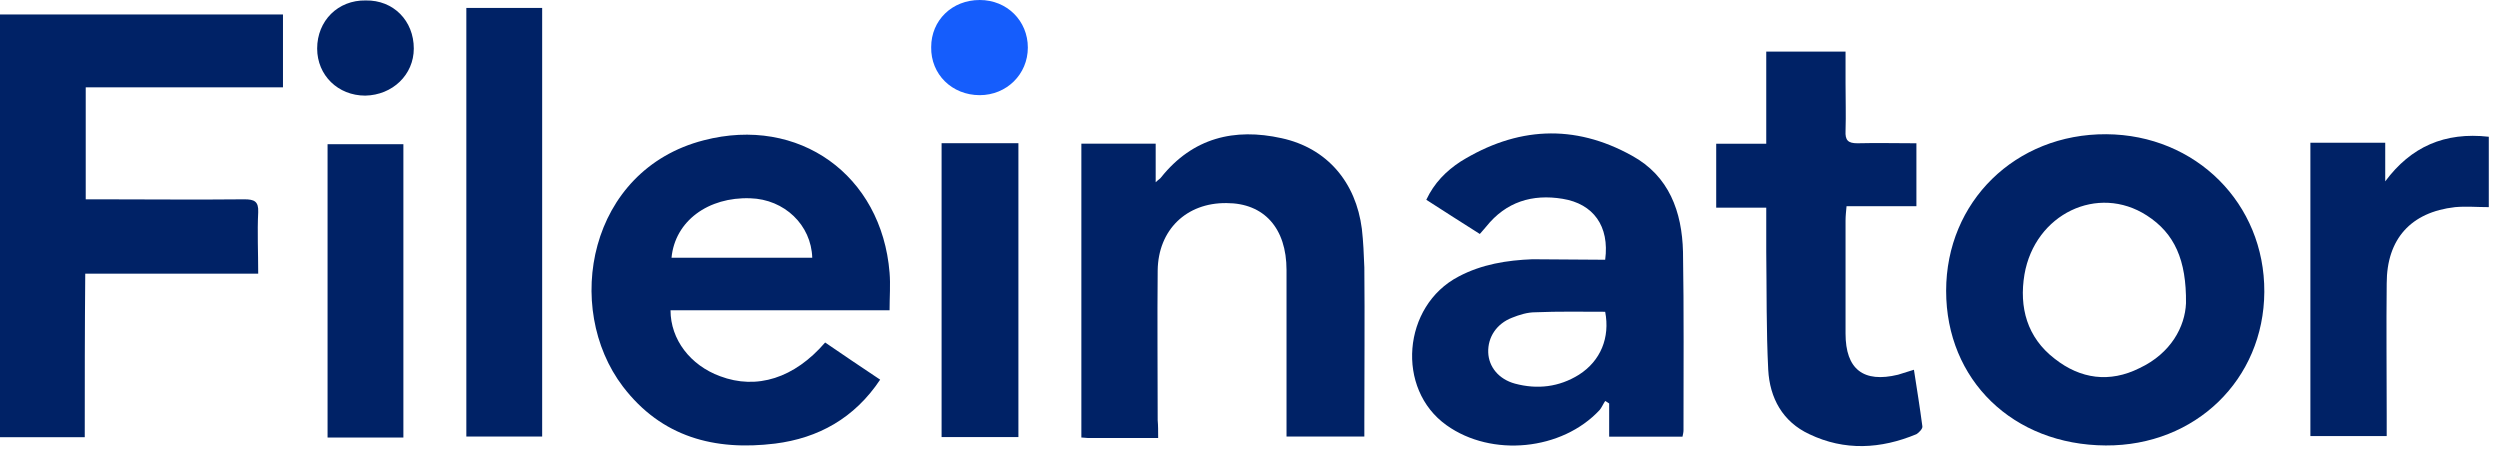
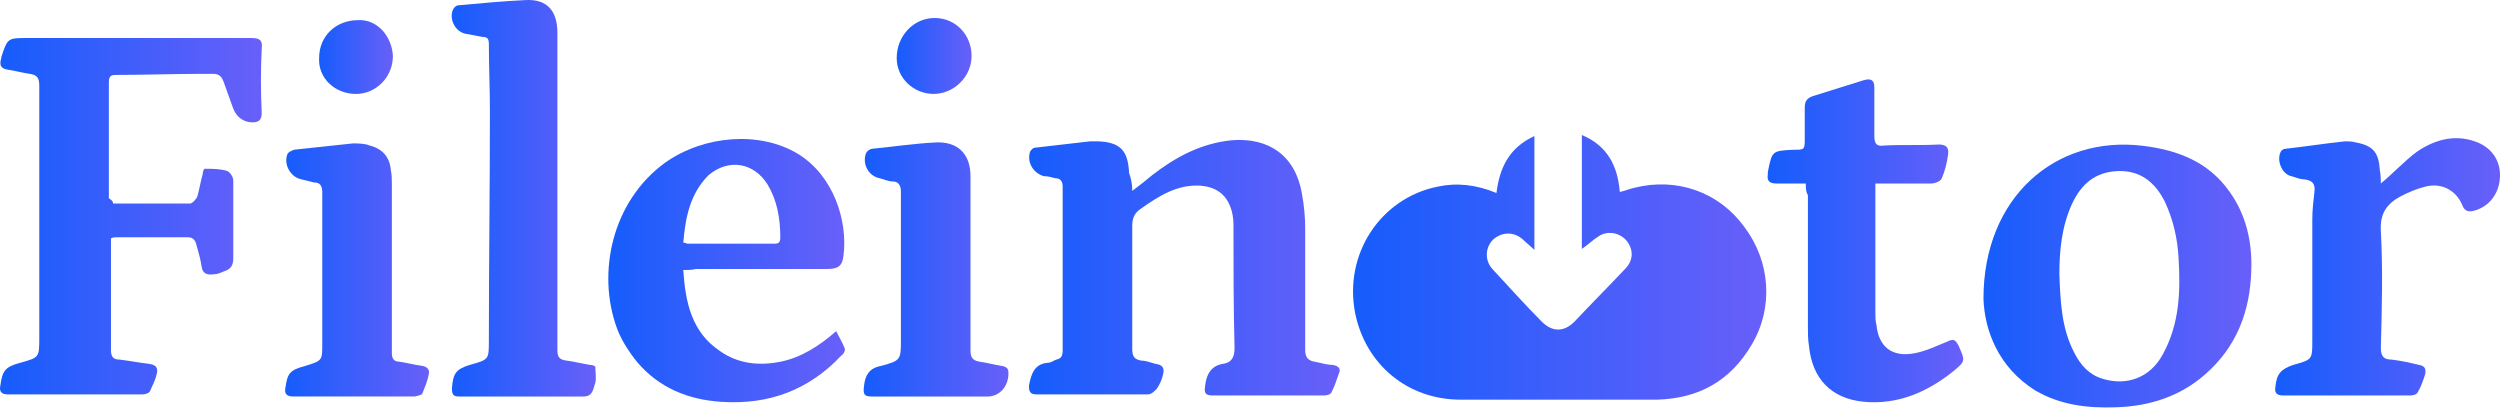
- <svg xmlns="http://www.w3.org/2000/svg" width="110" height="20" viewBox="0 0 110 20" fill="none">
-   <path d="M3.729 19.237C2.42 19.237 1.221 19.237 0 19.237C0 13.044 0 6.873 0 0.637C4.143 0.637 8.264 0.637 12.451 0.637C12.451 1.683 12.451 2.73 12.451 3.842C9.573 3.842 6.694 3.842 3.772 3.842C3.772 5.521 3.772 7.113 3.772 8.77C3.99 8.77 4.187 8.77 4.383 8.77C6.498 8.77 8.613 8.792 10.75 8.77C11.186 8.77 11.383 8.857 11.361 9.337C11.317 10.209 11.361 11.103 11.361 12.041C8.788 12.041 6.324 12.041 3.751 12.041C3.729 14.461 3.729 16.838 3.729 19.237Z" fill="#002266" />
-   <path d="M38.727 16.705C37.593 18.406 36.001 19.278 34.104 19.518C31.444 19.845 29.11 19.235 27.41 17.011C24.771 13.543 25.883 7.481 30.964 6.173C35.151 5.083 38.792 7.7 39.141 11.995C39.185 12.519 39.141 13.064 39.141 13.652C35.914 13.652 32.708 13.652 29.503 13.652C29.503 14.939 30.375 16.073 31.683 16.553C33.297 17.163 34.954 16.64 36.306 15.07C37.069 15.593 37.876 16.138 38.727 16.705ZM35.739 11.341C35.696 9.902 34.518 8.768 33.014 8.724C31.16 8.659 29.699 9.727 29.547 11.341C31.596 11.341 33.646 11.341 35.739 11.341Z" fill="#002266" />
-   <path d="M92.652 19.6C88.574 19.578 85.63 16.722 85.63 12.797C85.63 8.872 88.683 5.885 92.674 5.906C96.62 5.928 99.651 8.959 99.63 12.841C99.608 16.7 96.599 19.622 92.652 19.6ZM96.184 13.342C96.206 11.445 95.683 10.268 94.462 9.482C92.303 8.087 89.534 9.417 89.076 12.077C88.836 13.517 89.185 14.847 90.406 15.784C91.54 16.678 92.826 16.853 94.135 16.199C95.53 15.544 96.141 14.367 96.184 13.342Z" fill="#002266" />
-   <path d="M70.628 11.429C70.825 9.946 70.105 8.965 68.753 8.747C67.423 8.529 66.267 8.878 65.395 9.968C65.308 10.077 65.221 10.164 65.112 10.295C64.326 9.793 63.563 9.314 62.757 8.79C63.105 8.049 63.629 7.526 64.261 7.111C66.725 5.585 69.255 5.432 71.806 6.85C73.441 7.744 74.008 9.314 74.052 11.08C74.095 13.697 74.074 16.313 74.074 18.93C74.074 19.017 74.052 19.104 74.03 19.213C72.962 19.213 71.915 19.213 70.803 19.213C70.803 18.712 70.803 18.232 70.803 17.752C70.737 17.709 70.672 17.665 70.628 17.643C70.541 17.774 70.476 17.927 70.388 18.036C68.731 19.824 65.635 20.129 63.651 18.712C61.405 17.12 61.71 13.457 64.174 12.17C65.199 11.625 66.311 11.451 67.423 11.407C68.47 11.407 69.538 11.429 70.628 11.429ZM70.628 13.718C69.603 13.718 68.579 13.697 67.554 13.74C67.205 13.74 66.856 13.849 66.529 13.98C65.853 14.242 65.46 14.831 65.482 15.507C65.504 16.139 65.94 16.684 66.66 16.88C67.641 17.142 68.6 17.033 69.473 16.488C70.432 15.877 70.846 14.852 70.628 13.718Z" fill="#002266" />
-   <path d="M50.959 19.272C49.869 19.272 48.866 19.272 47.863 19.272C47.776 19.272 47.689 19.25 47.58 19.25C47.58 14.933 47.58 10.659 47.58 6.32C48.692 6.32 49.738 6.32 50.85 6.32C50.85 6.865 50.85 7.388 50.85 8.02C50.981 7.89 51.047 7.868 51.09 7.802C52.486 6.058 54.318 5.622 56.389 6.08C58.395 6.516 59.66 8.02 59.922 10.07C59.987 10.637 60.009 11.204 60.031 11.771C60.052 14.039 60.031 16.306 60.031 18.574C60.031 18.77 60.031 18.967 60.031 19.207C58.875 19.207 57.785 19.207 56.607 19.207C56.607 18.989 56.607 18.77 56.607 18.574C56.607 16.35 56.607 14.104 56.607 11.88C56.607 10.048 55.626 8.936 53.969 8.936C52.202 8.914 50.959 10.114 50.938 11.902C50.916 14.104 50.938 16.285 50.938 18.487C50.959 18.727 50.959 18.967 50.959 19.272Z" fill="#002266" />
-   <path d="M84.213 16.269C84.344 17.119 84.475 17.926 84.584 18.755C84.606 18.864 84.431 19.038 84.322 19.104C82.752 19.758 81.16 19.845 79.612 19.104C78.435 18.558 77.868 17.512 77.802 16.269C77.715 14.546 77.737 12.802 77.715 11.079C77.715 10.447 77.715 9.836 77.715 9.138C76.974 9.138 76.254 9.138 75.513 9.138C75.513 8.179 75.513 7.285 75.513 6.325C76.21 6.325 76.93 6.325 77.715 6.325C77.715 4.952 77.715 3.621 77.715 2.27C78.893 2.27 80.005 2.27 81.204 2.27C81.204 2.727 81.204 3.207 81.204 3.665C81.204 4.363 81.226 5.061 81.204 5.758C81.182 6.173 81.313 6.304 81.727 6.304C82.578 6.282 83.428 6.304 84.322 6.304C84.322 7.219 84.322 8.113 84.322 9.073C83.319 9.073 82.316 9.073 81.248 9.073C81.226 9.313 81.204 9.509 81.204 9.705C81.204 11.363 81.204 13.02 81.204 14.677C81.204 16.247 81.989 16.858 83.515 16.487C83.712 16.421 83.93 16.356 84.213 16.269Z" fill="#002266" />
-   <path d="M20.519 0.348C21.653 0.348 22.721 0.348 23.855 0.348C23.855 6.628 23.855 12.886 23.855 19.209C22.765 19.209 21.675 19.209 20.519 19.209C20.519 12.951 20.519 6.693 20.519 0.348Z" fill="#002266" />
-   <path d="M109.507 6.017C109.507 7.086 109.507 8.089 109.507 9.114C109.006 9.114 108.504 9.07 108.024 9.114C106.084 9.332 105.015 10.509 105.015 12.472C104.993 14.413 105.015 16.353 105.015 18.272C105.015 18.556 105.015 18.861 105.015 19.188C103.881 19.188 102.791 19.188 101.657 19.188C101.657 14.892 101.657 10.597 101.657 6.279C102.748 6.279 103.816 6.279 104.95 6.279C104.95 6.868 104.95 7.435 104.95 7.98C106.084 6.454 107.567 5.799 109.507 6.017Z" fill="#002266" />
-   <path d="M17.749 19.253C16.615 19.253 15.525 19.253 14.413 19.253C14.413 14.957 14.413 10.661 14.413 6.344C15.525 6.344 16.615 6.344 17.749 6.344C17.749 10.618 17.749 14.913 17.749 19.253Z" fill="#002266" />
-   <path d="M41.43 6.301C42.564 6.301 43.654 6.301 44.81 6.301C44.81 10.618 44.81 14.892 44.81 19.232C43.676 19.232 42.586 19.232 41.43 19.232C41.43 14.958 41.43 10.662 41.43 6.301Z" fill="#002266" />
-   <path d="M43.109 0C44.309 0 45.225 0.916 45.225 2.093C45.225 3.271 44.287 4.187 43.109 4.187C41.888 4.187 40.951 3.271 40.972 2.072C40.972 0.894 41.888 0 43.109 0Z" fill="#155DFC" />
-   <path d="M18.207 2.135C18.207 3.291 17.27 4.185 16.07 4.207C14.871 4.207 13.955 3.313 13.955 2.135C13.955 0.914 14.871 -0.002 16.092 0.02C17.313 -0.002 18.207 0.914 18.207 2.135Z" fill="#002266" />
+ <svg xmlns="http://www.w3.org/2000/svg" width="121" height="20" viewBox="0 0 121 20" fill="none">
+   <path d="M72.428 9.342C72.581 8.117 73.04 7.148 74.265 6.586C74.265 8.423 74.265 10.261 74.265 12.098C74.061 11.893 73.857 11.74 73.704 11.587C73.244 11.179 72.632 11.23 72.224 11.638C71.866 12.047 71.866 12.659 72.275 13.067C73.04 13.884 73.806 14.751 74.622 15.568C75.132 16.078 75.694 16.078 76.204 15.568C77.021 14.7 77.837 13.884 78.654 13.016C79.062 12.608 79.062 12.098 78.756 11.689C78.45 11.281 77.837 11.128 77.378 11.434C77.123 11.587 76.868 11.842 76.561 12.047C76.561 10.209 76.561 8.423 76.561 6.535C77.786 7.045 78.296 8.015 78.398 9.291C78.654 9.24 78.858 9.138 79.113 9.087C81.154 8.576 83.195 9.291 84.42 10.975C85.696 12.659 85.849 14.904 84.777 16.691C83.757 18.425 82.226 19.293 80.184 19.344C77.021 19.344 73.857 19.344 70.693 19.344C68.141 19.344 66.1 17.66 65.59 15.159C65.028 12.302 66.814 9.597 69.57 9.036C70.489 8.832 71.458 8.934 72.428 9.342Z" fill="url(#paint0_linear_534_331)" />
+   <path d="M5.473 9.852C6.749 9.852 7.973 9.852 9.198 9.852C9.3 9.852 9.504 9.648 9.555 9.495C9.658 9.137 9.709 8.78 9.811 8.423C9.811 8.321 9.862 8.168 9.913 8.168C10.27 8.168 10.627 8.168 10.984 8.27C11.137 8.321 11.29 8.576 11.29 8.729C11.29 10.005 11.29 11.23 11.29 12.505C11.29 12.812 11.188 13.016 10.882 13.118C10.729 13.169 10.576 13.271 10.372 13.271C10.066 13.322 9.811 13.271 9.76 12.914C9.709 12.556 9.606 12.199 9.504 11.842C9.453 11.638 9.351 11.485 9.096 11.485C7.922 11.485 6.8 11.485 5.626 11.485C5.524 11.485 5.473 11.485 5.371 11.536C5.371 11.689 5.371 11.842 5.371 11.995C5.371 13.628 5.371 15.312 5.371 16.945C5.371 17.251 5.473 17.404 5.779 17.404C6.238 17.456 6.749 17.558 7.208 17.609C7.616 17.66 7.667 17.864 7.565 18.17C7.514 18.425 7.361 18.68 7.259 18.936C7.208 19.038 7.004 19.089 6.902 19.089C4.707 19.089 2.564 19.089 0.37 19.089C0.064 19.089 -0.039 18.936 0.013 18.68C0.115 17.966 0.217 17.762 0.982 17.558C1.901 17.302 1.901 17.302 1.901 16.333C1.901 12.25 1.901 8.219 1.901 4.136C1.901 3.779 1.799 3.626 1.441 3.575C1.084 3.524 0.727 3.422 0.37 3.371C0.013 3.32 -0.038 3.116 0.064 2.809C0.064 2.809 0.064 2.809 0.064 2.758C0.37 1.84 0.37 1.84 1.339 1.84C4.963 1.84 8.535 1.84 12.158 1.84C12.566 1.84 12.719 1.942 12.668 2.35C12.617 3.371 12.617 4.442 12.668 5.463C12.668 5.82 12.515 5.922 12.209 5.922C11.801 5.922 11.444 5.667 11.29 5.259C11.137 4.851 10.984 4.391 10.831 3.983C10.729 3.677 10.576 3.575 10.321 3.575C10.117 3.575 9.913 3.575 9.658 3.575C8.331 3.575 7.004 3.626 5.677 3.626C5.422 3.626 5.269 3.626 5.269 3.983C5.269 5.871 5.269 7.708 5.269 9.597C5.422 9.699 5.473 9.75 5.473 9.852Z" fill="url(#paint1_linear_534_331)" />
+   <path d="M54.801 9.239C55.21 8.933 55.465 8.729 55.771 8.474C56.894 7.606 58.118 6.943 59.598 6.79C61.435 6.637 62.711 7.555 63.017 9.393C63.12 9.954 63.171 10.515 63.171 11.077C63.171 13.016 63.171 15.006 63.171 16.945C63.171 17.302 63.324 17.456 63.63 17.507C63.936 17.558 64.191 17.66 64.497 17.66C64.804 17.711 64.906 17.864 64.804 18.068C64.702 18.374 64.6 18.68 64.446 18.986C64.395 19.088 64.242 19.14 64.089 19.14C62.303 19.14 60.517 19.14 58.68 19.14C58.374 19.14 58.272 19.038 58.323 18.731C58.374 18.17 58.578 17.711 59.19 17.609C59.598 17.558 59.752 17.302 59.752 16.843C59.7 14.853 59.7 12.863 59.7 10.872C59.7 10.566 59.649 10.26 59.547 10.005C59.292 9.341 58.782 9.035 58.067 8.984C56.945 8.933 56.077 9.495 55.21 10.107C54.904 10.311 54.801 10.566 54.801 10.924C54.801 12.914 54.801 14.904 54.801 16.894C54.801 17.251 54.904 17.404 55.261 17.456C55.465 17.456 55.72 17.558 55.924 17.609C56.281 17.66 56.383 17.813 56.281 18.17C56.23 18.374 56.128 18.629 55.975 18.833C55.873 18.935 55.72 19.088 55.567 19.088C53.781 19.088 51.944 19.088 50.157 19.088C49.851 19.088 49.8 18.935 49.8 18.68C49.902 18.119 50.055 17.609 50.719 17.558C50.872 17.558 50.974 17.456 51.127 17.404C51.382 17.353 51.433 17.2 51.433 16.945C51.433 14.292 51.433 11.689 51.433 9.035C51.433 8.78 51.331 8.627 51.076 8.627C50.872 8.576 50.719 8.525 50.515 8.525C50.004 8.372 49.698 7.862 49.851 7.351C49.902 7.249 50.004 7.147 50.106 7.147C50.974 7.045 51.842 6.943 52.76 6.841C52.913 6.841 53.015 6.841 53.168 6.841C54.24 6.892 54.597 7.3 54.648 8.372C54.75 8.678 54.801 8.882 54.801 9.239Z" fill="url(#paint2_linear_534_331)" />
+   <path d="M96 14.456C96 9.557 99.47 6.546 103.706 7.056C105.39 7.26 106.87 7.822 107.89 9.25C108.707 10.373 109.013 11.7 108.962 13.078C108.911 15.068 108.248 16.803 106.717 18.13C105.492 19.202 104.012 19.661 102.43 19.712C101.052 19.763 99.725 19.61 98.501 18.895C96.715 17.773 96.051 15.987 96 14.456ZM99.674 13.282C99.725 14.609 99.776 15.885 100.389 17.058C100.695 17.671 101.103 18.13 101.767 18.334C102.94 18.691 104.063 18.283 104.675 17.16C105.492 15.681 105.543 14.098 105.441 12.466C105.39 11.547 105.186 10.628 104.777 9.761C104.318 8.842 103.604 8.23 102.481 8.281C101.409 8.332 100.746 8.893 100.287 9.863C99.776 10.986 99.674 12.159 99.674 13.282Z" fill="url(#paint3_linear_534_331)" />
+   <path d="M33.071 13.069C33.173 14.651 33.48 16.08 34.857 16.998C35.725 17.611 36.746 17.713 37.766 17.509C38.787 17.304 39.654 16.743 40.471 16.029C40.624 16.335 40.777 16.59 40.879 16.845C40.93 16.947 40.828 17.151 40.726 17.202C39.144 18.886 37.205 19.601 34.908 19.448C33.327 19.346 31.898 18.784 30.826 17.509C30.418 16.998 30.061 16.437 29.856 15.876C28.887 13.222 29.601 9.752 32.204 7.864C34.092 6.537 36.797 6.333 38.634 7.455C40.369 8.527 41.032 10.721 40.828 12.354C40.777 12.865 40.573 13.018 40.063 13.018C37.919 13.018 35.776 13.018 33.684 13.018C33.48 13.069 33.327 13.069 33.071 13.069ZM33.071 11.742C33.173 11.742 33.224 11.793 33.276 11.793C34.704 11.793 36.133 11.793 37.511 11.793C37.715 11.793 37.766 11.691 37.766 11.487C37.766 10.568 37.613 9.701 37.154 8.935C36.49 7.864 35.266 7.659 34.296 8.476C33.377 9.395 33.173 10.568 33.071 11.742Z" fill="url(#paint4_linear_534_331)" />
+   <path d="M26.978 9.189C26.978 11.741 26.978 14.343 26.978 16.895C26.978 17.252 27.029 17.405 27.437 17.456C27.845 17.507 28.203 17.609 28.56 17.66C28.662 17.66 28.815 17.711 28.815 17.762C28.815 18.017 28.866 18.273 28.815 18.528C28.713 18.783 28.713 19.191 28.254 19.191C26.264 19.191 24.222 19.191 22.232 19.191C21.926 19.191 21.875 19.089 21.875 18.783C21.926 18.068 22.079 17.864 22.742 17.66C23.661 17.405 23.661 17.405 23.661 16.486C23.661 12.761 23.712 9.036 23.712 5.362C23.712 4.29 23.661 3.218 23.661 2.147C23.661 1.891 23.61 1.789 23.355 1.789C23.099 1.738 22.844 1.687 22.538 1.636C22.028 1.534 21.722 0.922 21.926 0.462C21.977 0.36 22.079 0.258 22.181 0.258C23.253 0.156 24.375 0.054 25.447 0.003C26.468 -0.048 26.978 0.514 26.978 1.585C26.978 4.137 26.978 6.688 26.978 9.189Z" fill="url(#paint5_linear_534_331)" />
+   <path d="M87.401 8.882C86.89 8.882 86.431 8.882 85.972 8.882C85.615 8.882 85.513 8.729 85.564 8.423C85.564 8.372 85.564 8.372 85.564 8.321C85.768 7.3 85.768 7.3 86.788 7.249C87.35 7.249 87.35 7.249 87.35 6.688C87.35 6.178 87.35 5.718 87.35 5.208C87.35 4.902 87.452 4.749 87.758 4.647C88.575 4.392 89.391 4.136 90.207 3.881C90.565 3.779 90.718 3.881 90.718 4.238C90.718 5.004 90.718 5.82 90.718 6.586C90.718 6.943 90.82 7.096 91.177 7.045C92.045 6.994 92.963 7.045 93.831 6.994C94.137 6.994 94.341 7.096 94.29 7.453C94.239 7.862 94.137 8.27 93.984 8.627C93.933 8.78 93.627 8.882 93.474 8.882C92.606 8.882 91.687 8.882 90.769 8.882C90.769 9.035 90.769 9.138 90.769 9.291C90.769 11.23 90.769 13.22 90.769 15.159C90.769 15.363 90.769 15.517 90.82 15.721C90.922 16.792 91.585 17.303 92.657 17.099C93.218 16.996 93.729 16.741 94.239 16.537C94.545 16.384 94.647 16.435 94.8 16.741C95.106 17.456 95.158 17.456 94.545 17.966C93.269 18.987 91.841 19.599 90.207 19.446C88.626 19.293 87.707 18.323 87.554 16.741C87.503 16.435 87.503 16.129 87.503 15.823C87.503 13.679 87.503 11.536 87.503 9.444C87.401 9.291 87.401 9.086 87.401 8.882Z" fill="url(#paint6_linear_534_331)" />
+   <path d="M115.233 8.882C115.846 8.372 116.356 7.811 116.968 7.351C117.785 6.79 118.755 6.484 119.775 6.841C120.541 7.096 121 7.708 121 8.474C121 9.239 120.592 9.903 119.877 10.158C119.571 10.26 119.316 10.311 119.163 9.903C118.857 9.188 118.142 8.831 117.377 9.035C116.968 9.137 116.611 9.29 116.203 9.495C115.54 9.852 115.182 10.311 115.233 11.179C115.335 13.067 115.284 14.955 115.233 16.843C115.233 17.251 115.386 17.404 115.744 17.404C116.203 17.456 116.662 17.558 117.071 17.66C117.377 17.711 117.428 17.864 117.377 18.119C117.275 18.425 117.173 18.731 117.019 18.986C116.968 19.088 116.815 19.14 116.662 19.14C114.621 19.14 112.529 19.14 110.487 19.14C110.181 19.14 110.079 18.986 110.13 18.731C110.181 18.119 110.385 17.864 110.998 17.66C111.916 17.404 111.916 17.404 111.916 16.486C111.916 14.547 111.916 12.556 111.916 10.617C111.916 10.158 111.967 9.75 112.018 9.29C112.069 8.882 111.916 8.729 111.508 8.678C111.304 8.678 111.1 8.576 110.896 8.525C110.436 8.423 110.181 7.759 110.385 7.351C110.436 7.249 110.538 7.198 110.641 7.198C111.559 7.096 112.529 6.943 113.498 6.841C113.651 6.841 113.856 6.841 114.009 6.892C114.876 7.045 115.131 7.402 115.182 8.219C115.233 8.474 115.233 8.729 115.233 8.882Z" fill="url(#paint7_linear_534_331)" />
+   <path d="M18.966 12.861C18.966 14.29 18.966 15.668 18.966 17.097C18.966 17.352 19.068 17.505 19.323 17.505C19.68 17.556 20.038 17.658 20.446 17.709C20.701 17.76 20.803 17.913 20.752 18.117C20.701 18.424 20.548 18.781 20.446 19.036C20.395 19.138 20.242 19.138 20.089 19.189C18.099 19.189 16.159 19.189 14.169 19.189C13.863 19.189 13.761 19.036 13.812 18.781C13.914 18.066 14.016 17.913 14.781 17.709C15.598 17.454 15.598 17.454 15.598 16.637C15.598 14.188 15.598 11.738 15.598 9.34C15.598 8.983 15.496 8.83 15.19 8.83C14.986 8.779 14.781 8.728 14.577 8.677C14.067 8.574 13.71 7.962 13.914 7.452C13.965 7.35 14.118 7.299 14.22 7.248C15.19 7.146 16.108 7.043 17.078 6.941C17.333 6.941 17.639 6.941 17.894 7.043C18.507 7.197 18.864 7.605 18.915 8.217C18.966 8.472 18.966 8.677 18.966 8.932C18.966 10.207 18.966 11.534 18.966 12.861Z" fill="url(#paint8_linear_534_331)" />
+   <path d="M46.972 12.762C46.972 14.14 46.972 15.569 46.972 16.947C46.972 17.304 47.074 17.457 47.432 17.508C47.789 17.559 48.146 17.661 48.503 17.712C48.758 17.763 48.809 17.865 48.809 18.07C48.809 18.682 48.401 19.192 47.789 19.192C45.952 19.192 44.114 19.192 42.226 19.192C41.818 19.192 41.767 19.09 41.818 18.682C41.869 18.172 42.073 17.814 42.635 17.712C43.604 17.457 43.604 17.406 43.604 16.436C43.604 14.038 43.604 11.639 43.604 9.292C43.604 8.986 43.502 8.782 43.196 8.782C42.992 8.782 42.788 8.68 42.584 8.629C42.022 8.527 41.716 7.914 41.92 7.404C41.971 7.302 42.124 7.2 42.226 7.2C43.247 7.098 44.268 6.945 45.288 6.894C46.36 6.843 46.972 7.455 46.972 8.527C46.972 9.904 46.972 11.333 46.972 12.762Z" fill="url(#paint9_linear_534_331)" />
+   <path d="M45.187 4.545C44.217 4.545 43.4 3.78 43.4 2.81C43.4 1.739 44.217 0.871 45.237 0.871C46.258 0.871 47.024 1.688 47.024 2.708C47.024 3.729 46.156 4.545 45.187 4.545Z" fill="url(#paint10_linear_534_331)" />
+   <path d="M19.017 2.71C19.017 3.731 18.2 4.547 17.231 4.547C16.21 4.547 15.394 3.782 15.445 2.812C15.445 1.74 16.261 0.975 17.333 0.975C18.251 0.924 18.966 1.74 19.017 2.71Z" fill="url(#paint11_linear_534_331)" />
+   <defs>
+     <linearGradient id="paint0_linear_534_331" x1="65.486" y1="12.94" x2="85.49" y2="12.94" gradientUnits="userSpaceOnUse">
+       <stop stop-color="#155DFC" />
+       <stop offset="1" stop-color="#695FF9" />
+     </linearGradient>
+     <linearGradient id="paint1_linear_534_331" x1="0" y1="10.464" x2="12.678" y2="10.464" gradientUnits="userSpaceOnUse">
+       <stop stop-color="#155DFC" />
+       <stop offset="1" stop-color="#695FF9" />
+     </linearGradient>
+     <linearGradient id="paint2_linear_534_331" x1="49.8" y1="12.957" x2="64.842" y2="12.957" gradientUnits="userSpaceOnUse">
+       <stop stop-color="#155DFC" />
+       <stop offset="1" stop-color="#695FF9" />
+     </linearGradient>
+     <linearGradient id="paint3_linear_534_331" x1="96" y1="13.361" x2="108.967" y2="13.361" gradientUnits="userSpaceOnUse">
+       <stop stop-color="#155DFC" />
+       <stop offset="1" stop-color="#695FF9" />
+     </linearGradient>
+     <linearGradient id="paint4_linear_534_331" x1="29.442" y1="13.097" x2="40.893" y2="13.097" gradientUnits="userSpaceOnUse">
+       <stop stop-color="#155DFC" />
+       <stop offset="1" stop-color="#695FF9" />
+     </linearGradient>
+     <linearGradient id="paint5_linear_534_331" x1="21.862" y1="9.596" x2="28.838" y2="9.596" gradientUnits="userSpaceOnUse">
+       <stop stop-color="#155DFC" />
+       <stop offset="1" stop-color="#695FF9" />
+     </linearGradient>
+     <linearGradient id="paint6_linear_534_331" x1="85.551" y1="11.656" x2="95.022" y2="11.656" gradientUnits="userSpaceOnUse">
+       <stop stop-color="#155DFC" />
+       <stop offset="1" stop-color="#695FF9" />
+     </linearGradient>
+     <linearGradient id="paint7_linear_534_331" x1="110.118" y1="12.914" x2="121" y2="12.914" gradientUnits="userSpaceOnUse">
+       <stop stop-color="#155DFC" />
+       <stop offset="1" stop-color="#695FF9" />
+     </linearGradient>
+     <linearGradient id="paint8_linear_534_331" x1="13.799" y1="13.065" x2="20.765" y2="13.065" gradientUnits="userSpaceOnUse">
+       <stop stop-color="#155DFC" />
+       <stop offset="1" stop-color="#695FF9" />
+     </linearGradient>
+     <linearGradient id="paint9_linear_534_331" x1="41.802" y1="13.041" x2="48.809" y2="13.041" gradientUnits="userSpaceOnUse">
+       <stop stop-color="#155DFC" />
+       <stop offset="1" stop-color="#695FF9" />
+     </linearGradient>
+     <linearGradient id="paint10_linear_534_331" x1="43.4" y1="2.708" x2="47.024" y2="2.708" gradientUnits="userSpaceOnUse">
+       <stop stop-color="#155DFC" />
+       <stop offset="1" stop-color="#695FF9" />
+     </linearGradient>
+     <linearGradient id="paint11_linear_534_331" x1="15.442" y1="2.76" x2="19.017" y2="2.76" gradientUnits="userSpaceOnUse">
+       <stop stop-color="#155DFC" />
+       <stop offset="1" stop-color="#695FF9" />
+     </linearGradient>
+   </defs>
</svg>
